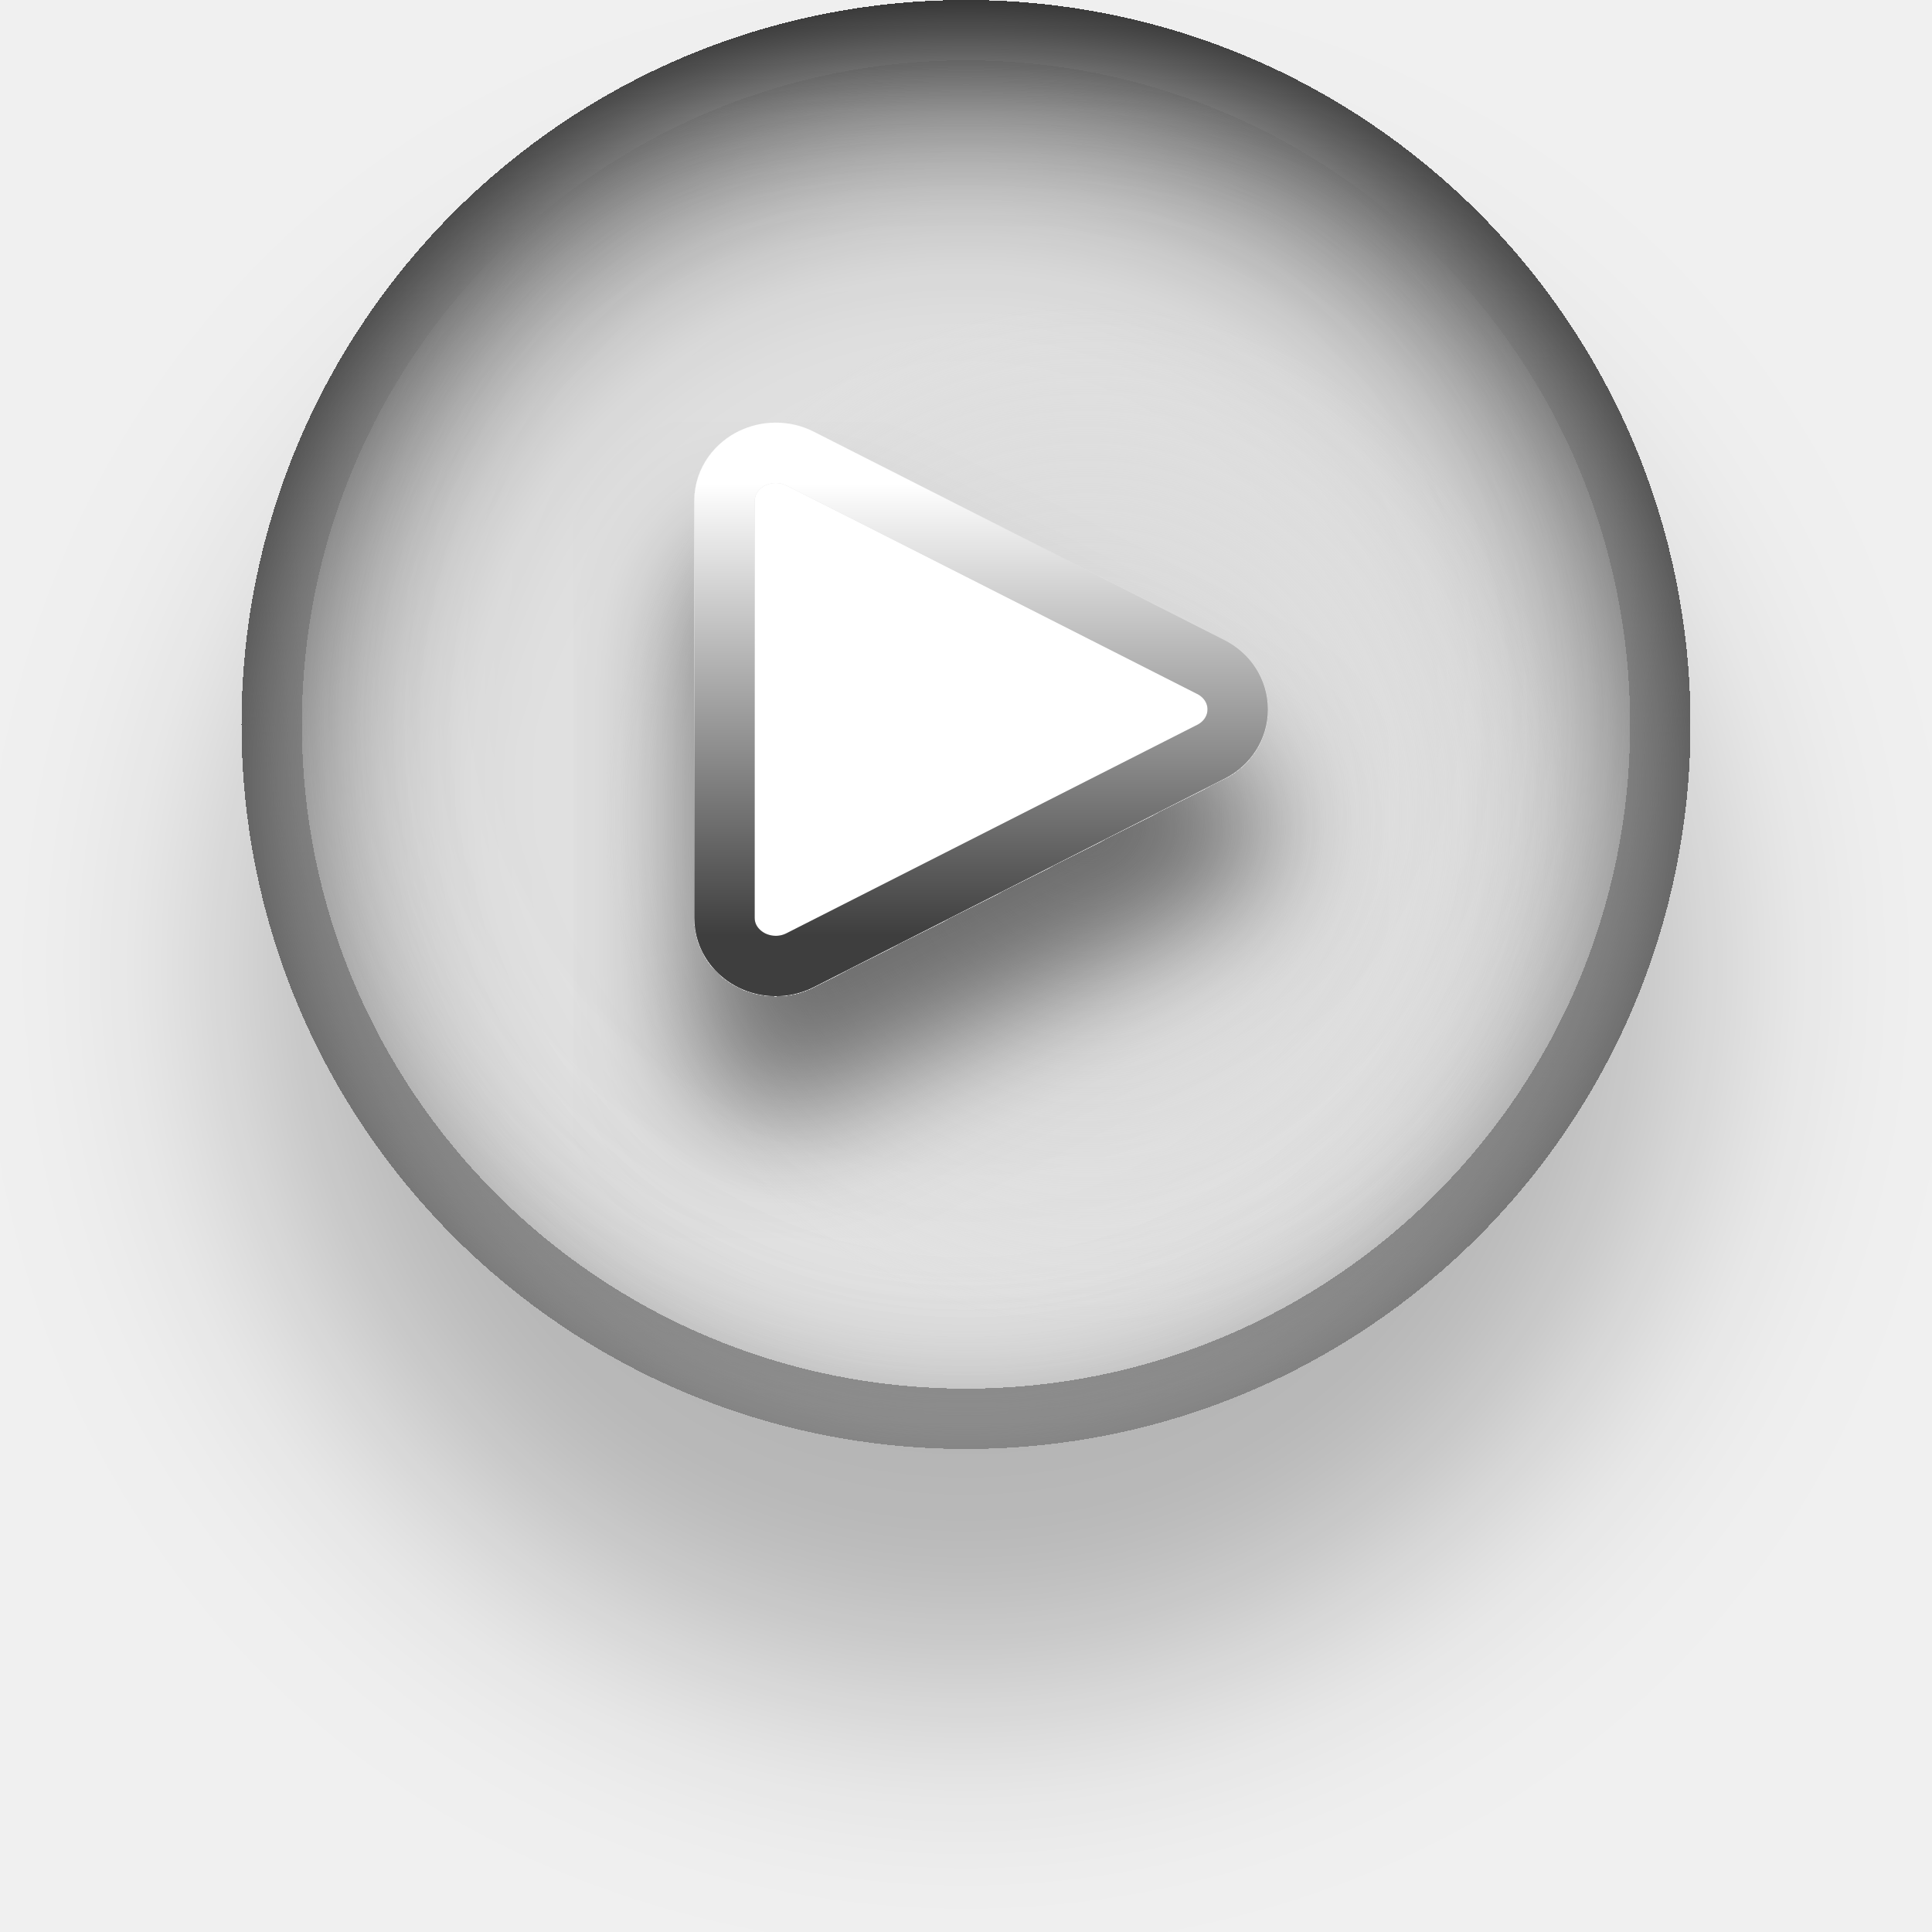
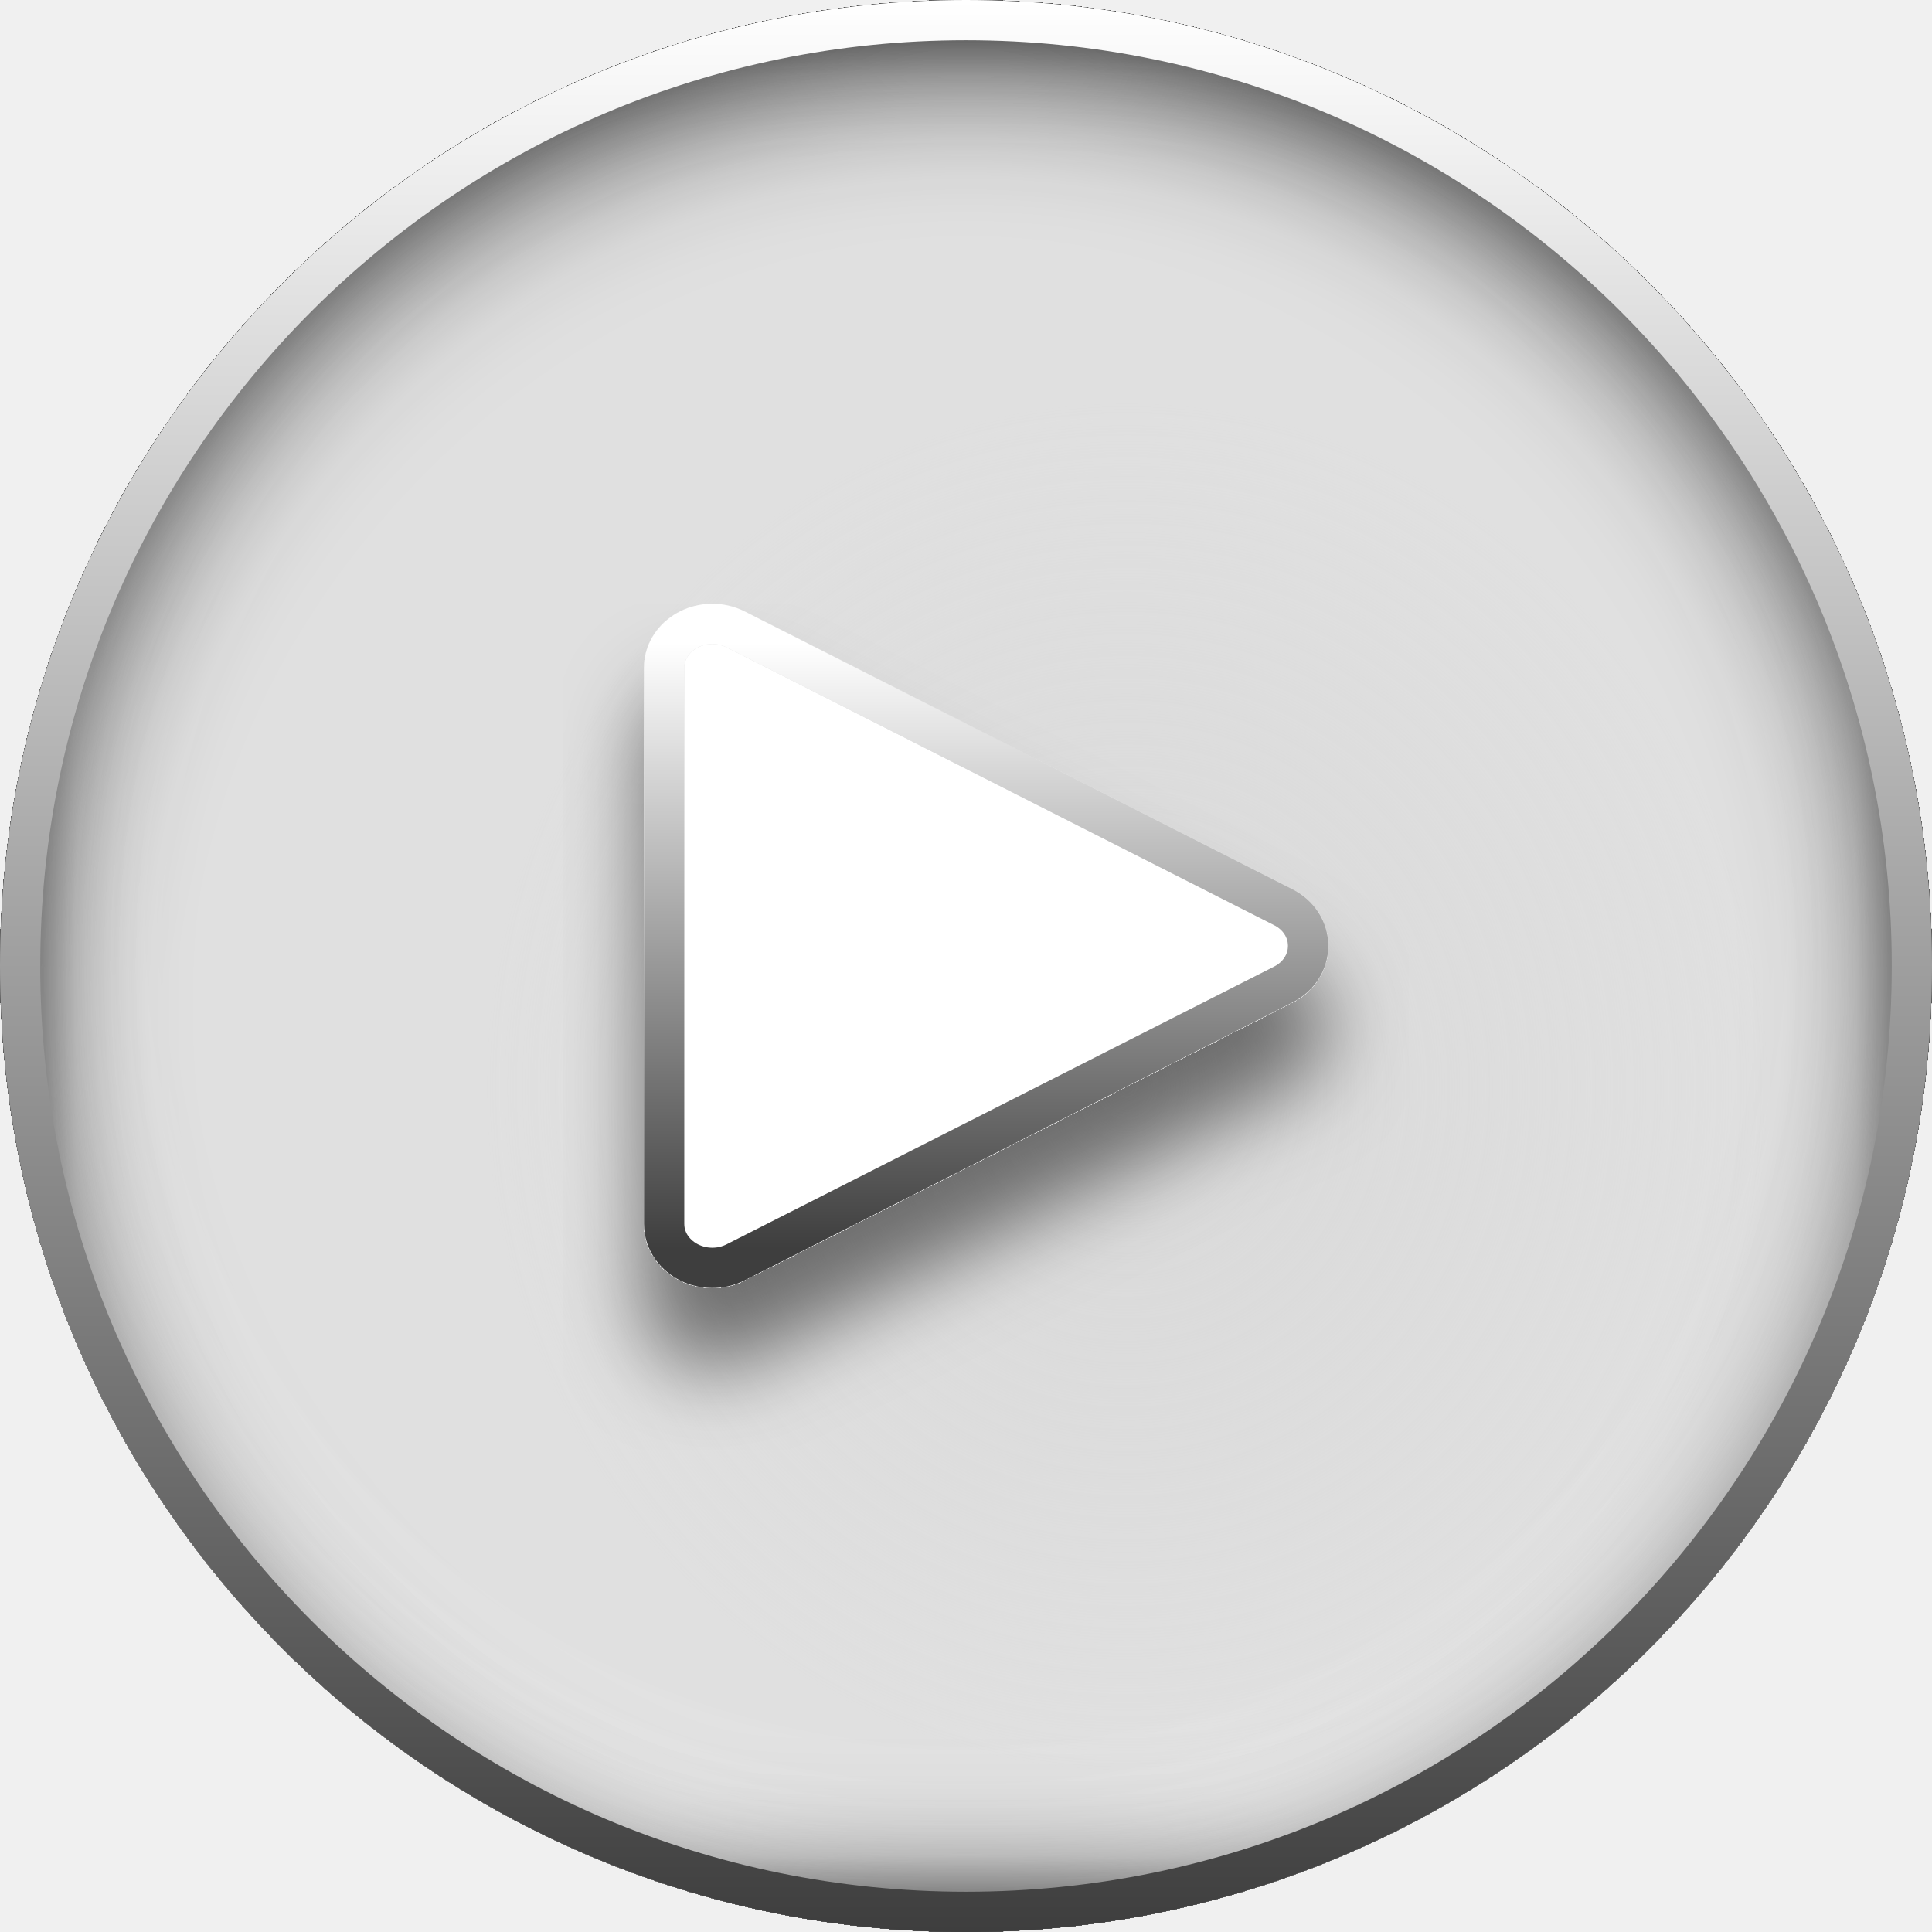
- <svg xmlns="http://www.w3.org/2000/svg" width="32" height="32" viewBox="0 0 32 32" fill="none">
-   <g filter="url(#filter0_dii_584_3339)">
-     <circle cx="16" cy="12" r="12" fill="black" fill-opacity="0.07" shape-rendering="crispEdges" />
-     <circle cx="16" cy="12" r="11.5" stroke="url(#paint0_linear_584_3339)" shape-rendering="crispEdges" />
+ <svg xmlns="http://www.w3.org/2000/svg" width="48" height="48" viewBox="0 0 48 48" fill="none">
+   <g filter="url(#filter0_ii_678_2249)">
+     <circle cx="24" cy="24" r="24" fill="black" fill-opacity="0.07" />
  </g>
-   <ellipse cx="18" cy="13.5" rx="8" ry="8.5" fill="url(#paint1_radial_584_3339)" />
-   <g filter="url(#filter1_d_584_3339)">
-     <path d="M13.026 8.042C12.794 7.924 12.5 8.068 12.5 8.299V15.201C12.5 15.432 12.794 15.576 13.026 15.458L19.829 12.007C20.057 11.891 20.057 11.609 19.829 11.493L13.026 8.042Z" fill="white" />
-     <path d="M13.252 15.904L13.252 15.904L20.055 12.452L20.056 12.452C20.324 12.316 20.5 12.052 20.5 11.75C20.5 11.448 20.324 11.184 20.056 11.048L20.055 11.048L13.252 7.596C13.252 7.596 13.252 7.596 13.252 7.596C12.986 7.461 12.689 7.477 12.457 7.59C12.224 7.703 12 7.949 12 8.299V15.201C12 15.551 12.224 15.796 12.457 15.91C12.689 16.023 12.986 16.039 13.252 15.904Z" stroke="url(#paint2_linear_584_3339)" stroke-linecap="round" stroke-linejoin="round" />
+   <circle cx="24" cy="24" r="23.5" stroke="url(#paint0_linear_678_2249)" />
+   <ellipse cx="28" cy="27" rx="16" ry="17" fill="url(#paint1_radial_678_2249)" />
+   <g filter="url(#filter1_d_678_2249)">
+     <path d="M18.052 16.084C17.587 15.849 17 16.135 17 16.597V30.403C17 30.865 17.587 31.151 18.052 30.916L31.659 24.013C32.114 23.782 32.114 23.218 31.659 22.987L18.052 16.084Z" fill="white" />
+     <path d="M18.278 31.362L18.278 31.362L31.885 24.459L31.885 24.459C32.267 24.265 32.5 23.901 32.5 23.5C32.5 23.099 32.267 22.735 31.885 22.541L31.885 22.541L18.278 15.638C18.278 15.638 18.278 15.638 18.278 15.638C17.895 15.444 17.467 15.466 17.132 15.63C16.798 15.793 16.5 16.132 16.5 16.597V30.403C16.5 30.868 16.798 31.207 17.132 31.37C17.467 31.534 17.895 31.556 18.278 31.362Z" stroke="url(#paint2_linear_678_2249)" stroke-linecap="round" stroke-linejoin="round" />
  </g>
  <defs>
-     <filter id="filter0_dii_584_3339" x="0" y="-1" width="32" height="33" filterUnits="userSpaceOnUse" color-interpolation-filters="sRGB">
+     <filter id="filter0_ii_678_2249" x="0" y="-1" width="48" height="50" filterUnits="userSpaceOnUse" color-interpolation-filters="sRGB">
      <feFlood flood-opacity="0" result="BackgroundImageFix" />
-       <feColorMatrix in="SourceAlpha" type="matrix" values="0 0 0 0 0 0 0 0 0 0 0 0 0 0 0 0 0 0 127 0" result="hardAlpha" />
-       <feOffset dy="4" />
-       <feGaussianBlur stdDeviation="2" />
-       <feComposite in2="hardAlpha" operator="out" />
-       <feColorMatrix type="matrix" values="0 0 0 0 0 0 0 0 0 0 0 0 0 0 0 0 0 0 0.25 0" />
-       <feBlend mode="normal" in2="BackgroundImageFix" result="effect1_dropShadow_584_3339" />
-       <feBlend mode="normal" in="SourceGraphic" in2="effect1_dropShadow_584_3339" result="shape" />
+       <feBlend mode="normal" in="SourceGraphic" in2="BackgroundImageFix" result="shape" />
      <feColorMatrix in="SourceAlpha" type="matrix" values="0 0 0 0 0 0 0 0 0 0 0 0 0 0 0 0 0 0 127 0" result="hardAlpha" />
      <feOffset dy="-1" />
      <feGaussianBlur stdDeviation="2" />
      <feComposite in2="hardAlpha" operator="arithmetic" k2="-1" k3="1" />
      <feColorMatrix type="matrix" values="0 0 0 0 1 0 0 0 0 1 0 0 0 0 1 0 0 0 1 0" />
-       <feBlend mode="normal" in2="shape" result="effect2_innerShadow_584_3339" />
+       <feBlend mode="normal" in2="shape" result="effect1_innerShadow_678_2249" />
      <feColorMatrix in="SourceAlpha" type="matrix" values="0 0 0 0 0 0 0 0 0 0 0 0 0 0 0 0 0 0 127 0" result="hardAlpha" />
      <feOffset dy="1" />
      <feGaussianBlur stdDeviation="2" />
      <feComposite in2="hardAlpha" operator="arithmetic" k2="-1" k3="1" />
      <feColorMatrix type="matrix" values="0 0 0 0 0 0 0 0 0 0 0 0 0 0 0 0 0 0 1 0" />
-       <feBlend mode="normal" in2="effect2_innerShadow_584_3339" result="effect3_innerShadow_584_3339" />
+       <feBlend mode="normal" in2="effect1_innerShadow_678_2249" result="effect2_innerShadow_678_2249" />
    </filter>
-     <filter id="filter1_d_584_3339" x="9.5" y="7" width="13.5" height="13.5" filterUnits="userSpaceOnUse" color-interpolation-filters="sRGB">
+     <filter id="filter1_d_678_2249" x="14" y="15" width="21" height="21" filterUnits="userSpaceOnUse" color-interpolation-filters="sRGB">
      <feFlood flood-opacity="0" result="BackgroundImageFix" />
      <feColorMatrix in="SourceAlpha" type="matrix" values="0 0 0 0 0 0 0 0 0 0 0 0 0 0 0 0 0 0 127 0" result="hardAlpha" />
      <feOffset dy="2" />
      <feGaussianBlur stdDeviation="1" />
      <feComposite in2="hardAlpha" operator="out" />
      <feColorMatrix type="matrix" values="0 0 0 0 0 0 0 0 0 0 0 0 0 0 0 0 0 0 0.5 0" />
-       <feBlend mode="normal" in2="BackgroundImageFix" result="effect1_dropShadow_584_3339" />
-       <feBlend mode="normal" in="SourceGraphic" in2="effect1_dropShadow_584_3339" result="shape" />
+       <feBlend mode="normal" in2="BackgroundImageFix" result="effect1_dropShadow_678_2249" />
+       <feBlend mode="normal" in="SourceGraphic" in2="effect1_dropShadow_678_2249" result="shape" />
    </filter>
-     <linearGradient id="paint0_linear_584_3339" x1="16" y1="0" x2="16" y2="24" gradientUnits="userSpaceOnUse">
+     <linearGradient id="paint0_linear_678_2249" x1="24" y1="0" x2="24" y2="48" gradientUnits="userSpaceOnUse">
      <stop stop-color="white" />
      <stop offset="1" stop-color="#3E3E3E" />
    </linearGradient>
-     <radialGradient id="paint1_radial_584_3339" cx="0" cy="0" r="1" gradientUnits="userSpaceOnUse" gradientTransform="translate(18 13.5) rotate(90) scale(8.5 8)">
+     <radialGradient id="paint1_radial_678_2249" cx="0" cy="0" r="1" gradientUnits="userSpaceOnUse" gradientTransform="translate(28 27) rotate(90) scale(17 16)">
      <stop stop-color="#D9D9D9" />
      <stop offset="1" stop-color="#D9D9D9" stop-opacity="0" />
    </radialGradient>
-     <linearGradient id="paint2_linear_584_3339" x1="16.25" y1="8" x2="16.25" y2="15.5" gradientUnits="userSpaceOnUse">
+     <linearGradient id="paint2_linear_678_2249" x1="24.5" y1="16" x2="24.5" y2="31" gradientUnits="userSpaceOnUse">
      <stop stop-color="white" />
      <stop offset="1" stop-color="#3E3E3E" />
    </linearGradient>
  </defs>
</svg>
